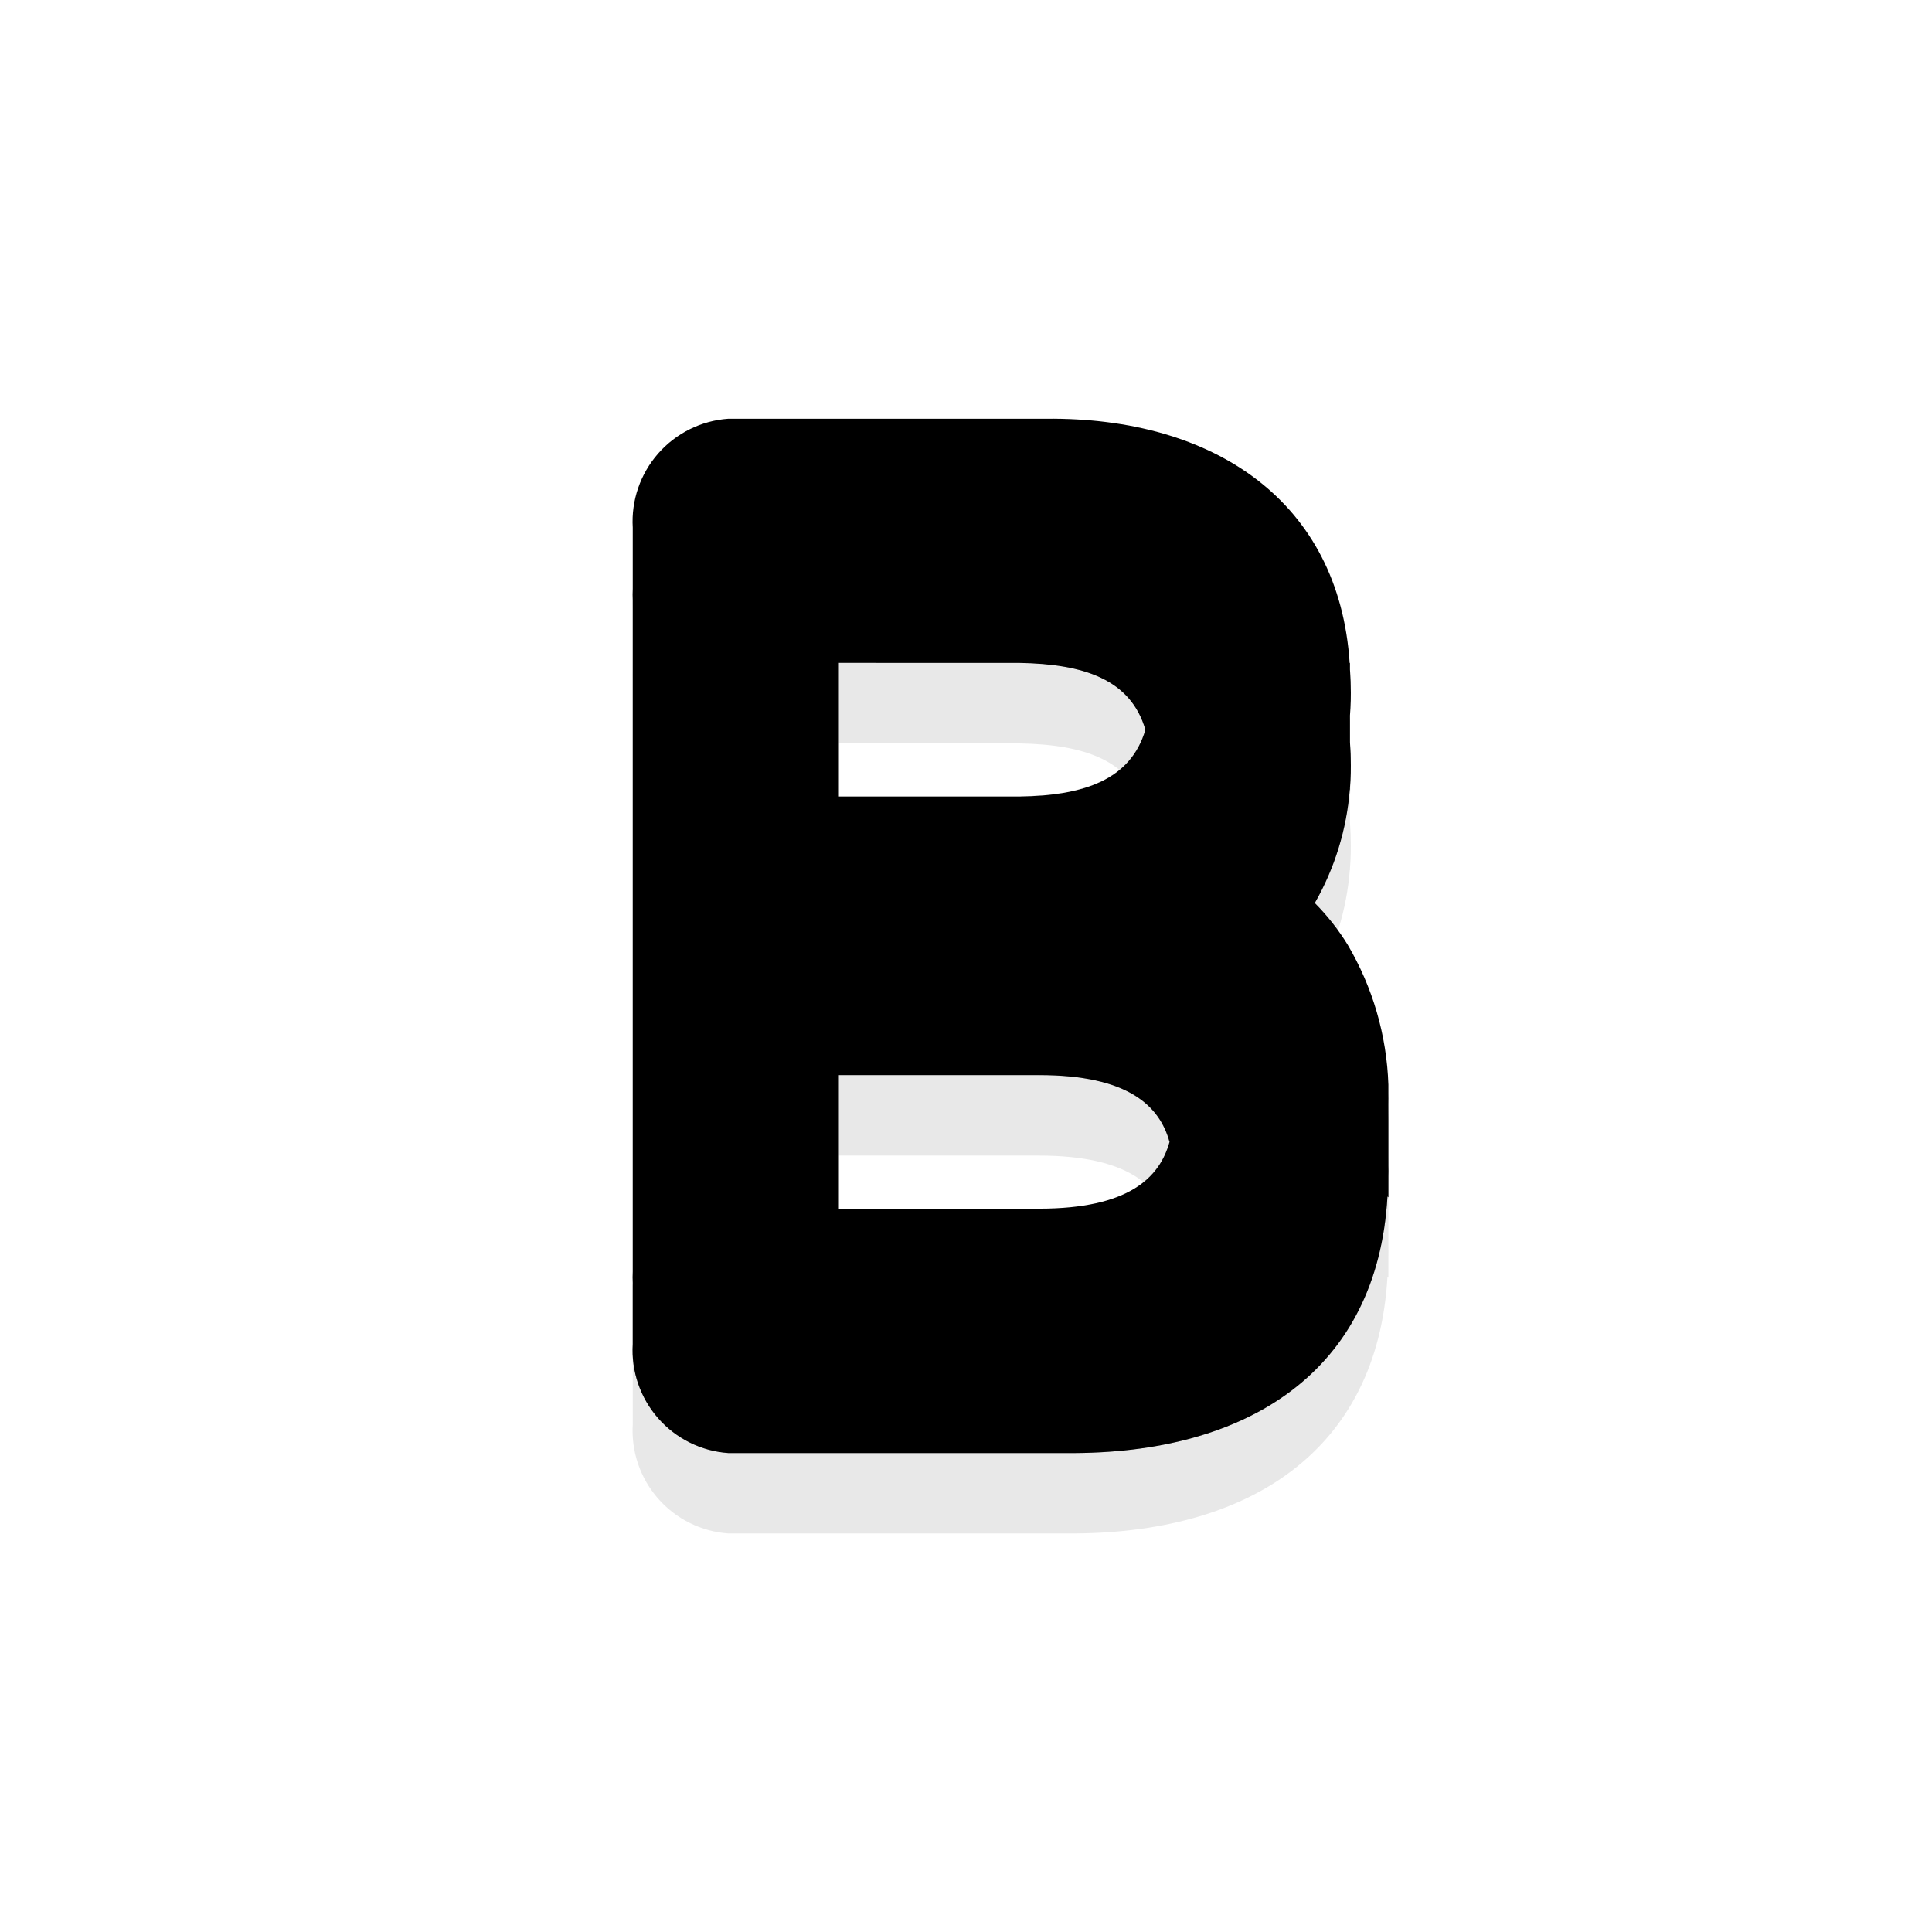
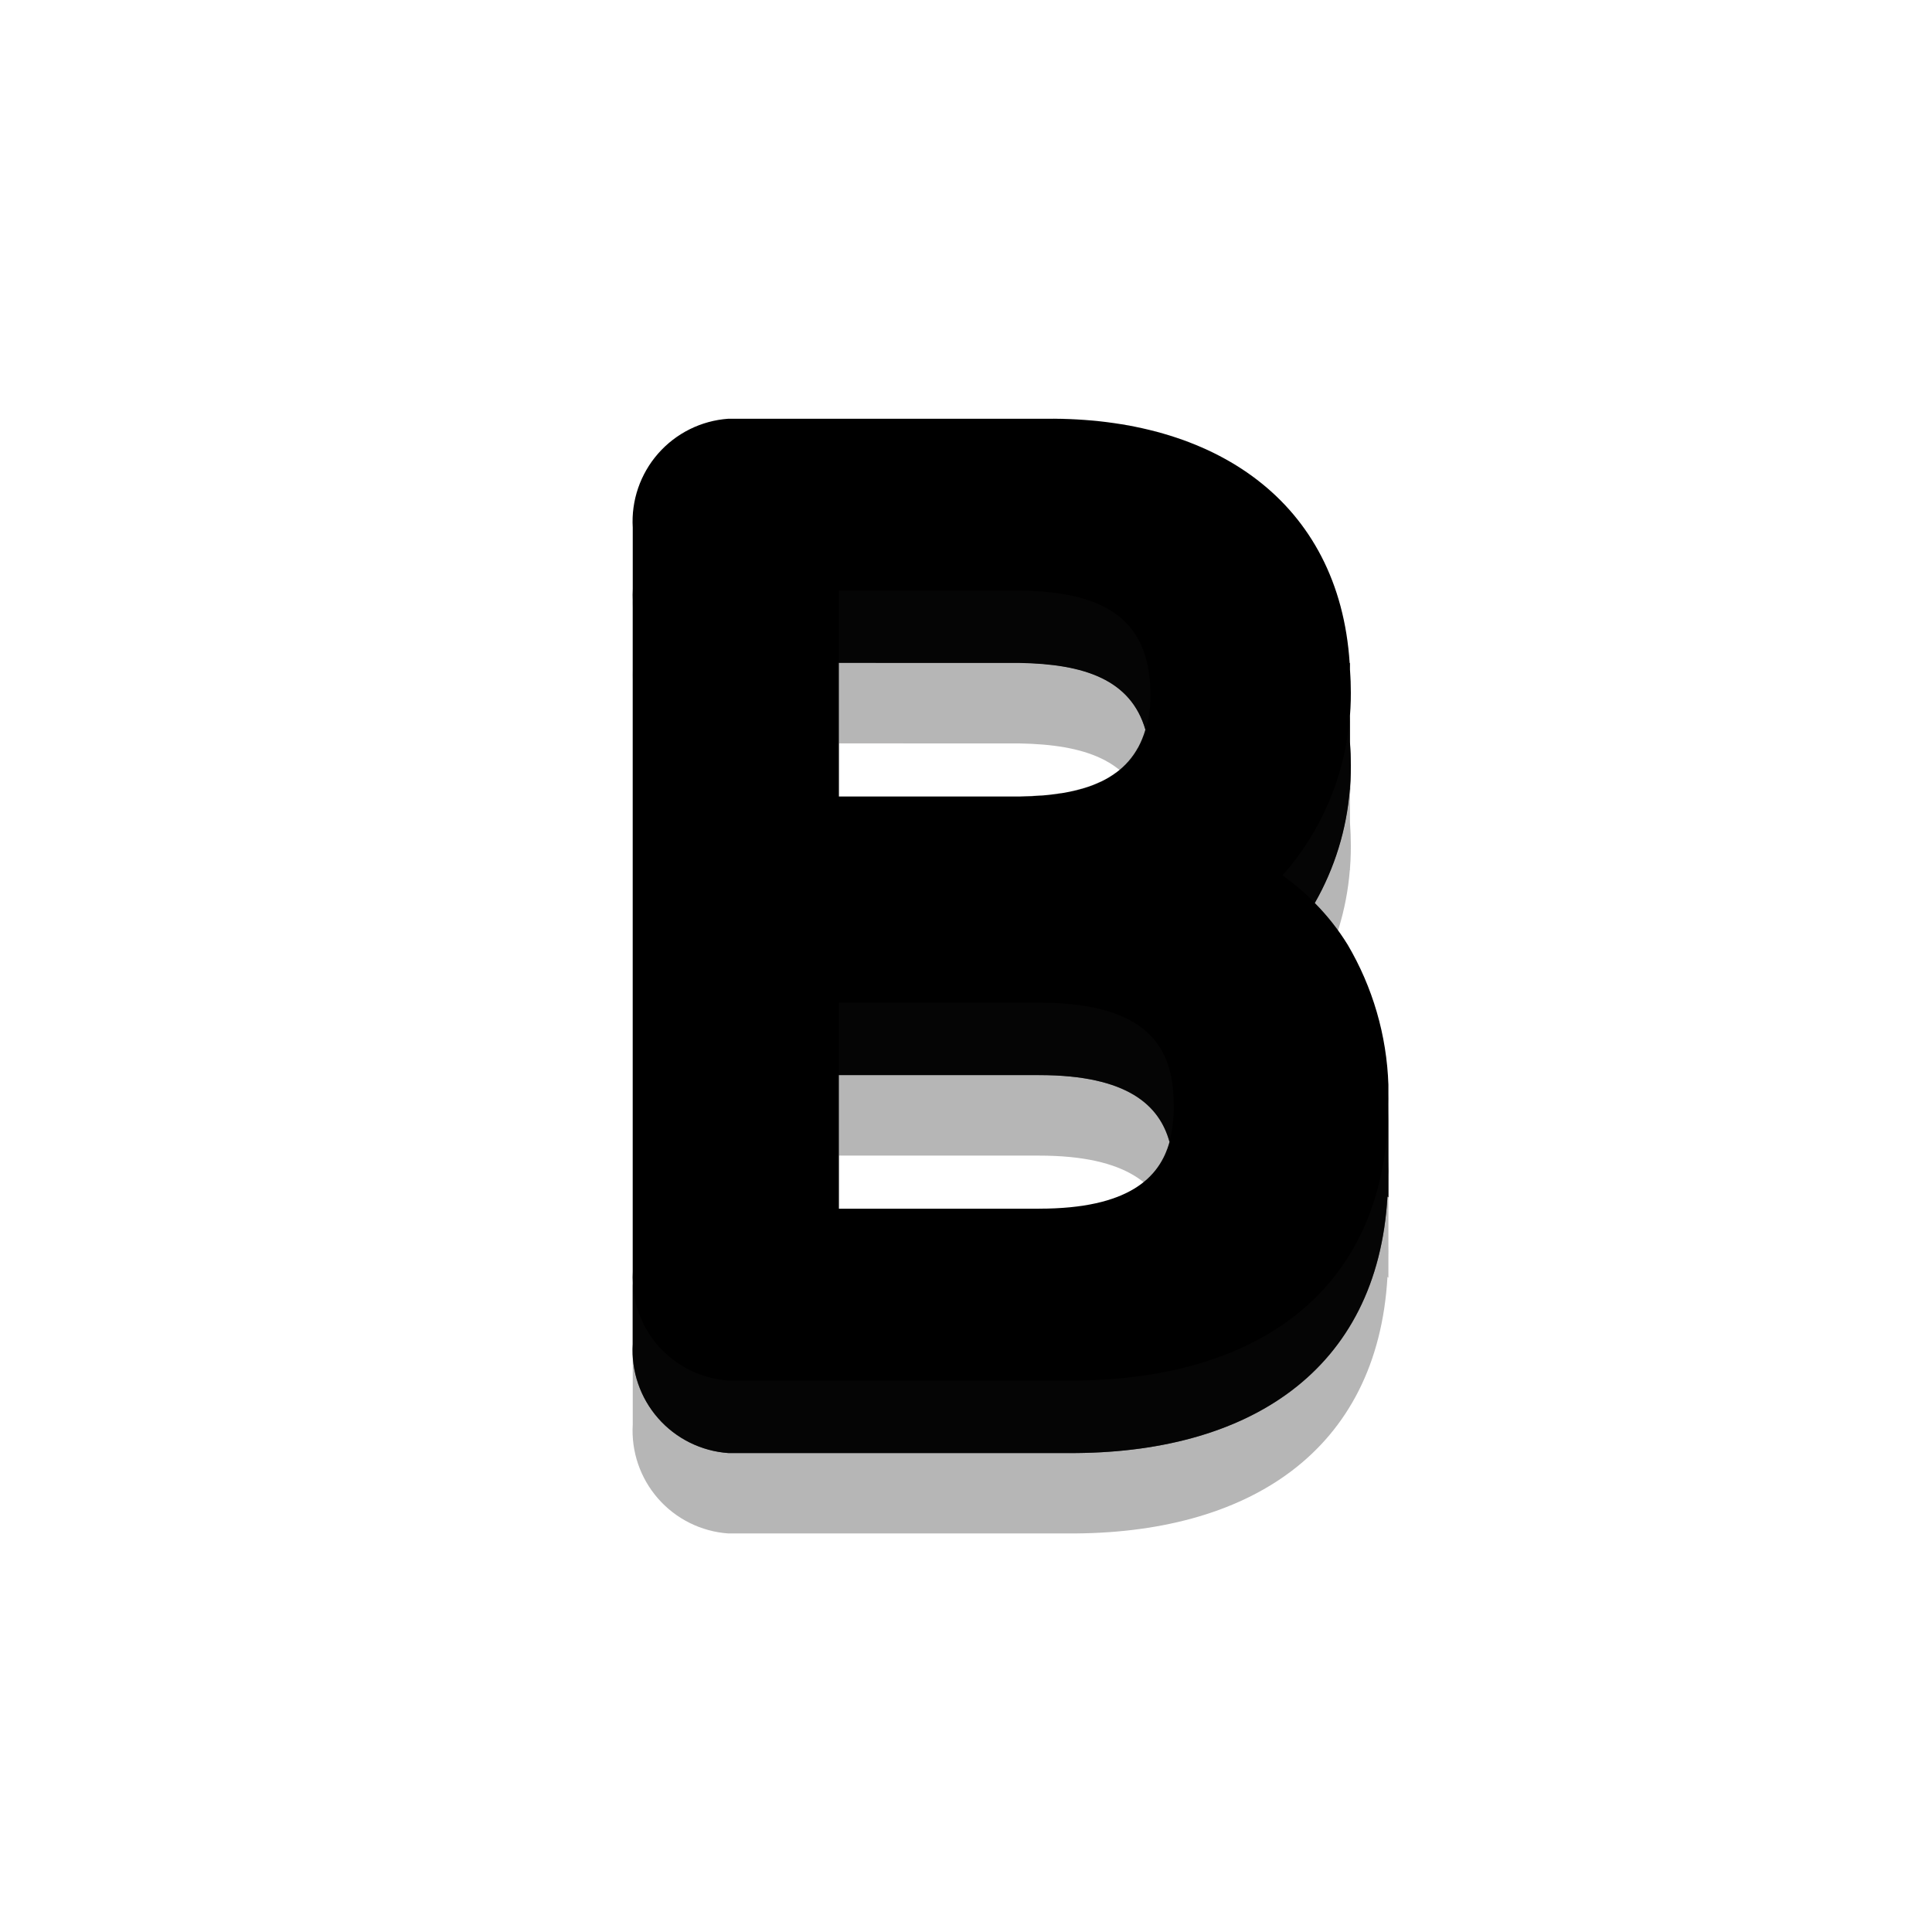
- <svg xmlns="http://www.w3.org/2000/svg" id="icon-writing-bold" width="120" height="120" viewBox="0 0 120 120">
-   <path id="drop-shadow" d="M776.273-572.05v-3.808c0-.023,0-.043,0-.066.007-.211,0-.42,0-.63v-.545h0a18.324,18.324,0,0,0-2.533-8.7h0a14.4,14.4,0,0,0-2.037-2.585,16.9,16.9,0,0,0,2.174-7.053l.009.009v-.093a17.085,17.085,0,0,0,.046-1.881c0-.338-.031-.655-.046-.983v-1.641a17.085,17.085,0,0,0,.046-1.881c0-.338-.031-.655-.046-.983v-.4l-.018.012c-.65-10.023-8.388-15.287-18.862-15.184H735.27a6.4,6.4,0,0,0-4.356,2.163,6.4,6.4,0,0,0-1.576,4.6v3.8a6.607,6.607,0,0,0,0,.7v41.708a6.607,6.607,0,0,0,0,.7v3.8a6.4,6.4,0,0,0,1.576,4.6,6.394,6.394,0,0,0,4.356,2.163h21.036c11.259.082,19.29-5.1,19.909-15.938l.058.053v-1.245c0-.023,0-.043,0-.066C776.283-571.63,776.274-571.839,776.273-572.05Zm-21.7,2.654H742.14v-8.3h12.438c5.559,0,7.485,1.925,8.1,4.149C762.063-571.321,760.137-569.4,754.578-569.4Zm-1.194-33.9c3.994.07,6.894,1.032,7.8,4.152-.911,3.109-3.827,4.091-7.8,4.144H742.14v-8.3Z" transform="translate(-690.037 649.473)" fill="rgba(0,0,0,0.3)" opacity="0.3" style="isolation: isolate" />
-   <path id="colour" d="M776.273-577.05v-3.809c0-.022,0-.043,0-.066.007-.21,0-.42,0-.63v-.545l0,0a18.331,18.331,0,0,0-2.533-8.7h0a14.362,14.362,0,0,0-2.037-2.585,16.9,16.9,0,0,0,2.174-7.053l.009.009v-.094a17.068,17.068,0,0,0,.046-1.88c0-.338-.031-.656-.046-.983v-1.642a17.068,17.068,0,0,0,.046-1.88c0-.338-.031-.656-.046-.983v-.4l-.018.011c-.65-10.023-8.388-15.286-18.862-15.184H735.27a6.4,6.4,0,0,0-4.356,2.163,6.4,6.4,0,0,0-1.576,4.6v3.8a6.626,6.626,0,0,0,0,.705v41.707a6.626,6.626,0,0,0,0,.705v3.8a6.4,6.4,0,0,0,1.576,4.6,6.4,6.4,0,0,0,4.356,2.163h21.036c11.259.082,19.29-5.1,19.909-15.939l.058.054v-1.246c0-.022,0-.043,0-.066C776.283-576.63,776.274-576.84,776.273-577.05Zm-21.7,2.653H742.14v-8.3h12.438c5.559,0,7.485,1.925,8.1,4.148C762.063-576.321,760.137-574.4,754.578-574.4Zm-1.194-33.9c3.994.07,6.894,1.031,7.8,4.152-.911,3.109-3.827,4.091-7.8,4.144H742.14v-8.3Z" transform="translate(-690.037 649.473)" fill="current" />
-   <path id="shadow" d="M-3541.983,7505.772h-21.037a6.4,6.4,0,0,1-4.355-2.163,6.406,6.406,0,0,1-1.577-4.6v-3.8a6.408,6.408,0,0,0,1.577,3.9,6.408,6.408,0,0,0,4.355,2.163h21.037c11.668.084,19.892-5.465,19.966-17.131v3.809c0,.209.011.42,0,.629,0,.023,0,.043,0,.066v1.247l-.056-.055c-.615,10.758-8.524,15.939-19.644,15.939Zm-.215-15.232c-.109.008-.217.017-.328.022C-3542.414,7490.558-3542.307,7490.548-3542.2,7490.541Zm1.077-.113c-.1.015-.2.026-.3.038C-3541.318,7490.454-3541.216,7490.443-3541.12,7490.428Zm.932-.164-.013,0Zm1.044-.3c-.075.025-.147.051-.226.076C-3539.291,7490.019-3539.219,7489.993-3539.144,7489.968Zm.725-.288c-.064.03-.134.059-.2.087C-3538.552,7489.738-3538.483,7489.71-3538.419,7489.68Zm.61-.32-.024.013Zm.659-.479c-.047.04-.092.079-.143.119C-3537.241,7488.96-3537.2,7488.92-3537.149,7488.881Zm.441-.414c-.04.043-.083.084-.124.126C-3536.791,7488.551-3536.748,7488.51-3536.708,7488.467Zm.352-.43a.321.321,0,0,1-.022.032A.321.321,0,0,0-3536.356,7488.037Zm.36-.6c-.024.051-.049.1-.077.151C-3536.045,7487.538-3536.021,7487.487-3536,7487.436Zm.222-.5c-.021.053-.041.105-.064.158C-3535.815,7487.046-3535.795,7486.994-3535.774,7486.941Zm.151-.455,0,.016C-3535.626,7486.5-3535.625,7486.492-3535.623,7486.486Zm.01-.037v0c0,.012-.007.023-.011.035Zm-8.1-4.146h-12.438V7477.8h12.438c7.405,0,8.364,3.415,8.364,6.4a8.5,8.5,0,0,1-.264,2.249C-3536.227,7484.228-3538.155,7482.3-3543.712,7482.3Zm21.695.675c0,.153,0,.309,0,.463Zm0-.08,0,0v.082C-3522.018,7482.951-3522.018,7482.925-3522.019,7482.9Zm-.083-1.217c.013.137.019.275.03.414C-3522.083,7481.958-3522.089,7481.819-3522.1,7481.682Zm-.166-1.213c.028.164.051.328.073.494C-3522.217,7480.8-3522.24,7480.632-3522.268,7480.468Zm-.247-1.206c.043.179.081.36.121.541C-3522.434,7479.623-3522.471,7479.442-3522.515,7479.263Zm-.33-1.2c.06.194.119.388.173.582C-3522.726,7478.453-3522.784,7478.259-3522.844,7478.065Zm-.22-.671.039.109Zm-.2-.521c.069.173.135.346.2.521C-3523.128,7477.219-3523.2,7477.045-3523.262,7476.873Zm-.52-1.209c.111.235.222.473.324.712C-3523.56,7476.136-3523.671,7475.9-3523.782,7475.663Zm-.771-1.469c.209.352.4.712.586,1.077C-3524.15,7474.906-3524.344,7474.546-3524.553,7474.194Zm-.976-1.389c.013.015.026.028.04.045C-3525.5,7472.833-3525.515,7472.82-3525.529,7472.805Zm-3.055-2.9a16.894,16.894,0,0,0,4.18-9.94v1.643c.015.328.045.646.045.983a17.4,17.4,0,0,1-.045,1.88v.094l-.01-.009a16.894,16.894,0,0,1-2.174,7.053A14.381,14.381,0,0,0-3528.584,7469.9Zm-15.023-4.967c-.42.032-.851.055-1.3.061C-3544.458,7464.992-3544.027,7464.969-3543.607,7464.937Zm1.258-.14q-.5.078-1.037.123C-3543.029,7464.889-3542.682,7464.849-3542.349,7464.8Zm.144-.024-.144.024Zm1.287-.3a10.354,10.354,0,0,1-1.131.271A10.436,10.436,0,0,0-3540.918,7464.475Zm1.013-.385a7.5,7.5,0,0,1-1.013.385A7.577,7.577,0,0,0-3539.905,7464.089Zm.97-.565a5.709,5.709,0,0,1-.891.529A5.709,5.709,0,0,0-3538.935,7463.524Zm1.354-1.527a4.739,4.739,0,0,1-1.325,1.5A4.76,4.76,0,0,0-3537.581,7462Zm.033-.06-.033.06Zm.447-1.085c-.91-3.121-3.809-4.082-7.8-4.151h-11.244V7452.2h11.244c4.845.084,8.087,1.473,8.109,6.444a6.974,6.974,0,0,1-.733,3.267A5.749,5.749,0,0,0-3537.1,7460.853Zm12.743-2.769c.015.428.006.852-.013,1.273C-3524.357,7458.936-3524.344,7458.512-3524.359,7458.084Zm-.045-.981v-.11c.024.358.045.718.045,1.091C-3524.359,7457.747-3524.389,7457.429-3524.4,7457.1Zm-.019-.39.019-.011v.291Zm-.207-1.839.006.042Zm-.369-1.725c.006.024.013.051.019.077C-3524.986,7453.2-3524.994,7453.173-3525,7453.149Zm-.531-1.618c.015.04.03.077.043.115C-3525.5,7451.608-3525.515,7451.57-3525.53,7451.531Zm-.682-1.5c.026.049.051.1.075.147C-3526.161,7450.125-3526.186,7450.076-3526.212,7450.027Zm-.833-1.392c.04.061.081.119.119.179C-3526.964,7448.754-3527.005,7448.7-3527.045,7448.635Zm-.978-1.273c.058.068.119.136.175.2C-3527.9,7447.5-3527.964,7447.43-3528.022,7447.362Zm-1.119-1.158c.081.075.164.148.245.226C-3528.978,7446.352-3529.061,7446.279-3529.142,7446.2Zm-1.252-1.036c.107.081.219.158.322.239C-3530.176,7445.326-3530.287,7445.249-3530.394,7445.167Zm-1.385-.912c.138.081.281.16.415.245C-3531.5,7444.416-3531.641,7444.337-3531.779,7444.256Zm-1.511-.786c.173.079.351.154.522.239C-3532.939,7443.625-3533.116,7443.549-3533.29,7443.47Zm-1.633-.659c.215.075.431.145.64.226C-3534.491,7442.956-3534.708,7442.886-3534.923,7442.811Zm-1.752-.526c.258.066.522.126.774.2C-3536.153,7442.412-3536.417,7442.351-3536.675,7442.285Zm-1.878-.392c.314.053.633.1.938.162C-3537.92,7441.993-3538.238,7441.948-3538.552,7441.894Zm-2.05-.254c.4.034.795.062,1.181.113C-3539.807,7441.7-3540.207,7441.673-3540.6,7441.639Zm-1.78-.1q.54.012,1.069.043Q-3541.842,7441.546-3542.382,7441.534Zm-.433-.006q.218,0,.433.006Q-3542.6,7441.529-3542.815,7441.528Zm-.218,0h0Zm0,0h0Z" transform="translate(3608.252 -7415.523)" stroke="rgba(0,0,0,0)" fill="rgba(0,0,0,0.5)" stroke-miterlimit="10" stroke-width="1" opacity="0.5" />
+ <svg xmlns="http://www.w3.org/2000/svg" id="writing-tool-bold" width="120" height="120" viewBox="0 0 120 120">
+   <path id="drop-shadow" d="M776.273-572.05v-3.808c0-.023,0-.043,0-.066.007-.211,0-.42,0-.63v-.545h0a18.324,18.324,0,0,0-2.533-8.7h0a14.4,14.4,0,0,0-2.037-2.585,16.9,16.9,0,0,0,2.174-7.053l.009.009v-.093a17.085,17.085,0,0,0,.046-1.881c0-.338-.031-.655-.046-.983v-1.641a17.085,17.085,0,0,0,.046-1.881c0-.338-.031-.655-.046-.983v-.4l-.018.012c-.65-10.023-8.388-15.287-18.862-15.184H735.27a6.4,6.4,0,0,0-4.356,2.163,6.4,6.4,0,0,0-1.576,4.6v3.8a6.607,6.607,0,0,0,0,.7v41.708a6.607,6.607,0,0,0,0,.7v3.8a6.4,6.4,0,0,0,1.576,4.6,6.394,6.394,0,0,0,4.356,2.163h21.036c11.259.082,19.29-5.1,19.909-15.938l.058.053v-1.245c0-.023,0-.043,0-.066C776.283-571.63,776.274-571.839,776.273-572.05Zm-21.7,2.654H742.14v-8.3h12.438c5.559,0,7.485,1.925,8.1,4.149C762.063-571.321,760.137-569.4,754.578-569.4Zm-1.194-33.9c3.994.07,6.894,1.032,7.8,4.152-.911,3.109-3.827,4.091-7.8,4.144H742.14v-8.3Z" transform="translate(-690.037 649.473)" fill="#0a0909" opacity="0.3" style="mix-blend-mode: normal;isolation: isolate" />
+   <path id="colour" d="M776.273-577.05v-3.809c0-.022,0-.043,0-.066.007-.21,0-.42,0-.63v-.545l0,0a18.331,18.331,0,0,0-2.533-8.7h0a14.362,14.362,0,0,0-2.037-2.585,16.9,16.9,0,0,0,2.174-7.053l.009.009v-.094a17.068,17.068,0,0,0,.046-1.88c0-.338-.031-.656-.046-.983v-1.642a17.068,17.068,0,0,0,.046-1.88c0-.338-.031-.656-.046-.983v-.4l-.018.011c-.65-10.023-8.388-15.286-18.862-15.184H735.27a6.4,6.4,0,0,0-4.356,2.163,6.4,6.4,0,0,0-1.576,4.6v3.8a6.626,6.626,0,0,0,0,.705v41.707a6.626,6.626,0,0,0,0,.705v3.8a6.4,6.4,0,0,0,1.576,4.6,6.4,6.4,0,0,0,4.356,2.163h21.036c11.259.082,19.29-5.1,19.909-15.939l.058.054v-1.246c0-.022,0-.043,0-.066C776.283-576.63,776.274-576.84,776.273-577.05Zm-21.7,2.653H742.14v-8.3h12.438c5.559,0,7.485,1.925,8.1,4.148C762.063-576.321,760.137-574.4,754.578-574.4Zm-1.194-33.9c3.994.07,6.894,1.031,7.8,4.152-.911,3.109-3.827,4.091-7.8,4.144H742.14v-8.3Z" transform="translate(-690.037 649.473)" />
+   <path id="shadow" d="M-3541.983,7505.772h-21.037a6.4,6.4,0,0,1-4.355-2.163,6.406,6.406,0,0,1-1.577-4.6v-3.8a6.408,6.408,0,0,0,1.577,3.9,6.408,6.408,0,0,0,4.355,2.163h21.037c11.668.084,19.892-5.465,19.966-17.131v3.809c0,.209.011.42,0,.629,0,.023,0,.043,0,.066v1.247l-.056-.055c-.615,10.758-8.524,15.939-19.644,15.939Zm-.215-15.232c-.109.008-.217.017-.328.022C-3542.414,7490.558-3542.307,7490.548-3542.2,7490.541Zm1.077-.113c-.1.015-.2.026-.3.038C-3541.318,7490.454-3541.216,7490.443-3541.12,7490.428Zm.932-.164-.013,0Zm1.044-.3c-.075.025-.147.051-.226.076C-3539.291,7490.019-3539.219,7489.993-3539.144,7489.968Zm.725-.288c-.064.03-.134.059-.2.087C-3538.552,7489.738-3538.483,7489.71-3538.419,7489.68Zm.61-.32-.024.013Zm.659-.479c-.047.04-.092.079-.143.119C-3537.241,7488.96-3537.2,7488.92-3537.149,7488.881Zm.441-.414c-.04.043-.083.084-.124.126C-3536.791,7488.551-3536.748,7488.51-3536.708,7488.467Zm.352-.43a.321.321,0,0,1-.022.032A.321.321,0,0,0-3536.356,7488.037Zm.36-.6c-.024.051-.049.1-.077.151C-3536.045,7487.538-3536.021,7487.487-3536,7487.436Zm.222-.5c-.021.053-.041.105-.064.158C-3535.815,7487.046-3535.795,7486.994-3535.774,7486.941Zm.151-.455,0,.016C-3535.626,7486.5-3535.625,7486.492-3535.623,7486.486Zm.01-.037v0c0,.012-.007.023-.011.035Zm-8.1-4.146h-12.438V7477.8h12.438c7.405,0,8.364,3.415,8.364,6.4a8.5,8.5,0,0,1-.264,2.249C-3536.227,7484.228-3538.155,7482.3-3543.712,7482.3Zm21.695.675c0,.153,0,.309,0,.463Zm0-.08,0,0v.082C-3522.018,7482.951-3522.018,7482.925-3522.019,7482.9Zm-.083-1.217c.013.137.019.275.03.414C-3522.083,7481.958-3522.089,7481.819-3522.1,7481.682Zm-.166-1.213c.028.164.051.328.073.494C-3522.217,7480.8-3522.24,7480.632-3522.268,7480.468Zm-.247-1.206c.043.179.081.36.121.541C-3522.434,7479.623-3522.471,7479.442-3522.515,7479.263Zm-.33-1.2c.06.194.119.388.173.582C-3522.726,7478.453-3522.784,7478.259-3522.844,7478.065Zm-.22-.671.039.109Zm-.2-.521c.069.173.135.346.2.521C-3523.128,7477.219-3523.2,7477.045-3523.262,7476.873Zm-.52-1.209c.111.235.222.473.324.712C-3523.56,7476.136-3523.671,7475.9-3523.782,7475.663Zm-.771-1.469c.209.352.4.712.586,1.077C-3524.15,7474.906-3524.344,7474.546-3524.553,7474.194Zm-.976-1.389c.013.015.026.028.04.045C-3525.5,7472.833-3525.515,7472.82-3525.529,7472.805Zm-3.055-2.9a16.894,16.894,0,0,0,4.18-9.94v1.643c.015.328.045.646.045.983a17.4,17.4,0,0,1-.045,1.88v.094l-.01-.009a16.894,16.894,0,0,1-2.174,7.053A14.381,14.381,0,0,0-3528.584,7469.9Zm-15.023-4.967c-.42.032-.851.055-1.3.061C-3544.458,7464.992-3544.027,7464.969-3543.607,7464.937Zm1.258-.14q-.5.078-1.037.123C-3543.029,7464.889-3542.682,7464.849-3542.349,7464.8Zm.144-.024-.144.024Zm1.287-.3a10.354,10.354,0,0,1-1.131.271A10.436,10.436,0,0,0-3540.918,7464.475Zm1.013-.385a7.5,7.5,0,0,1-1.013.385A7.577,7.577,0,0,0-3539.905,7464.089Zm.97-.565a5.709,5.709,0,0,1-.891.529A5.709,5.709,0,0,0-3538.935,7463.524Zm1.354-1.527a4.739,4.739,0,0,1-1.325,1.5A4.76,4.76,0,0,0-3537.581,7462Zm.033-.06-.033.06Zm.447-1.085c-.91-3.121-3.809-4.082-7.8-4.151h-11.244V7452.2h11.244c4.845.084,8.087,1.473,8.109,6.444a6.974,6.974,0,0,1-.733,3.267A5.749,5.749,0,0,0-3537.1,7460.853Zm12.743-2.769c.015.428.006.852-.013,1.273C-3524.357,7458.936-3524.344,7458.512-3524.359,7458.084Zm-.045-.981v-.11c.024.358.045.718.045,1.091C-3524.359,7457.747-3524.389,7457.429-3524.4,7457.1Zm-.019-.39.019-.011v.291Zm-.207-1.839.006.042Zm-.369-1.725c.006.024.013.051.019.077C-3524.986,7453.2-3524.994,7453.173-3525,7453.149Zm-.531-1.618c.015.04.03.077.043.115C-3525.5,7451.608-3525.515,7451.57-3525.53,7451.531Zm-.682-1.5c.026.049.051.1.075.147C-3526.161,7450.125-3526.186,7450.076-3526.212,7450.027Zm-.833-1.392c.04.061.081.119.119.179C-3526.964,7448.754-3527.005,7448.7-3527.045,7448.635Zm-.978-1.273c.058.068.119.136.175.2C-3527.9,7447.5-3527.964,7447.43-3528.022,7447.362Zm-1.119-1.158c.081.075.164.148.245.226C-3528.978,7446.352-3529.061,7446.279-3529.142,7446.2Zm-1.252-1.036c.107.081.219.158.322.239C-3530.176,7445.326-3530.287,7445.249-3530.394,7445.167Zm-1.385-.912c.138.081.281.16.415.245C-3531.5,7444.416-3531.641,7444.337-3531.779,7444.256Zm-1.511-.786c.173.079.351.154.522.239C-3532.939,7443.625-3533.116,7443.549-3533.29,7443.47Zm-1.633-.659c.215.075.431.145.64.226C-3534.491,7442.956-3534.708,7442.886-3534.923,7442.811Zm-1.752-.526c.258.066.522.126.774.2C-3536.153,7442.412-3536.417,7442.351-3536.675,7442.285Zm-1.878-.392c.314.053.633.1.938.162C-3537.92,7441.993-3538.238,7441.948-3538.552,7441.894Zm-2.05-.254c.4.034.795.062,1.181.113C-3539.807,7441.7-3540.207,7441.673-3540.6,7441.639Zm-1.78-.1q.54.012,1.069.043Q-3541.842,7441.546-3542.382,7441.534Zm-.433-.006q.218,0,.433.006Q-3542.6,7441.529-3542.815,7441.528Zm-.218,0h0Zm0,0h0Z" transform="translate(3608.252 -7415.523)" fill="#0a0909" opacity="0.5" />
  <rect id="frame" width="120" height="120" fill="none" />
</svg>
